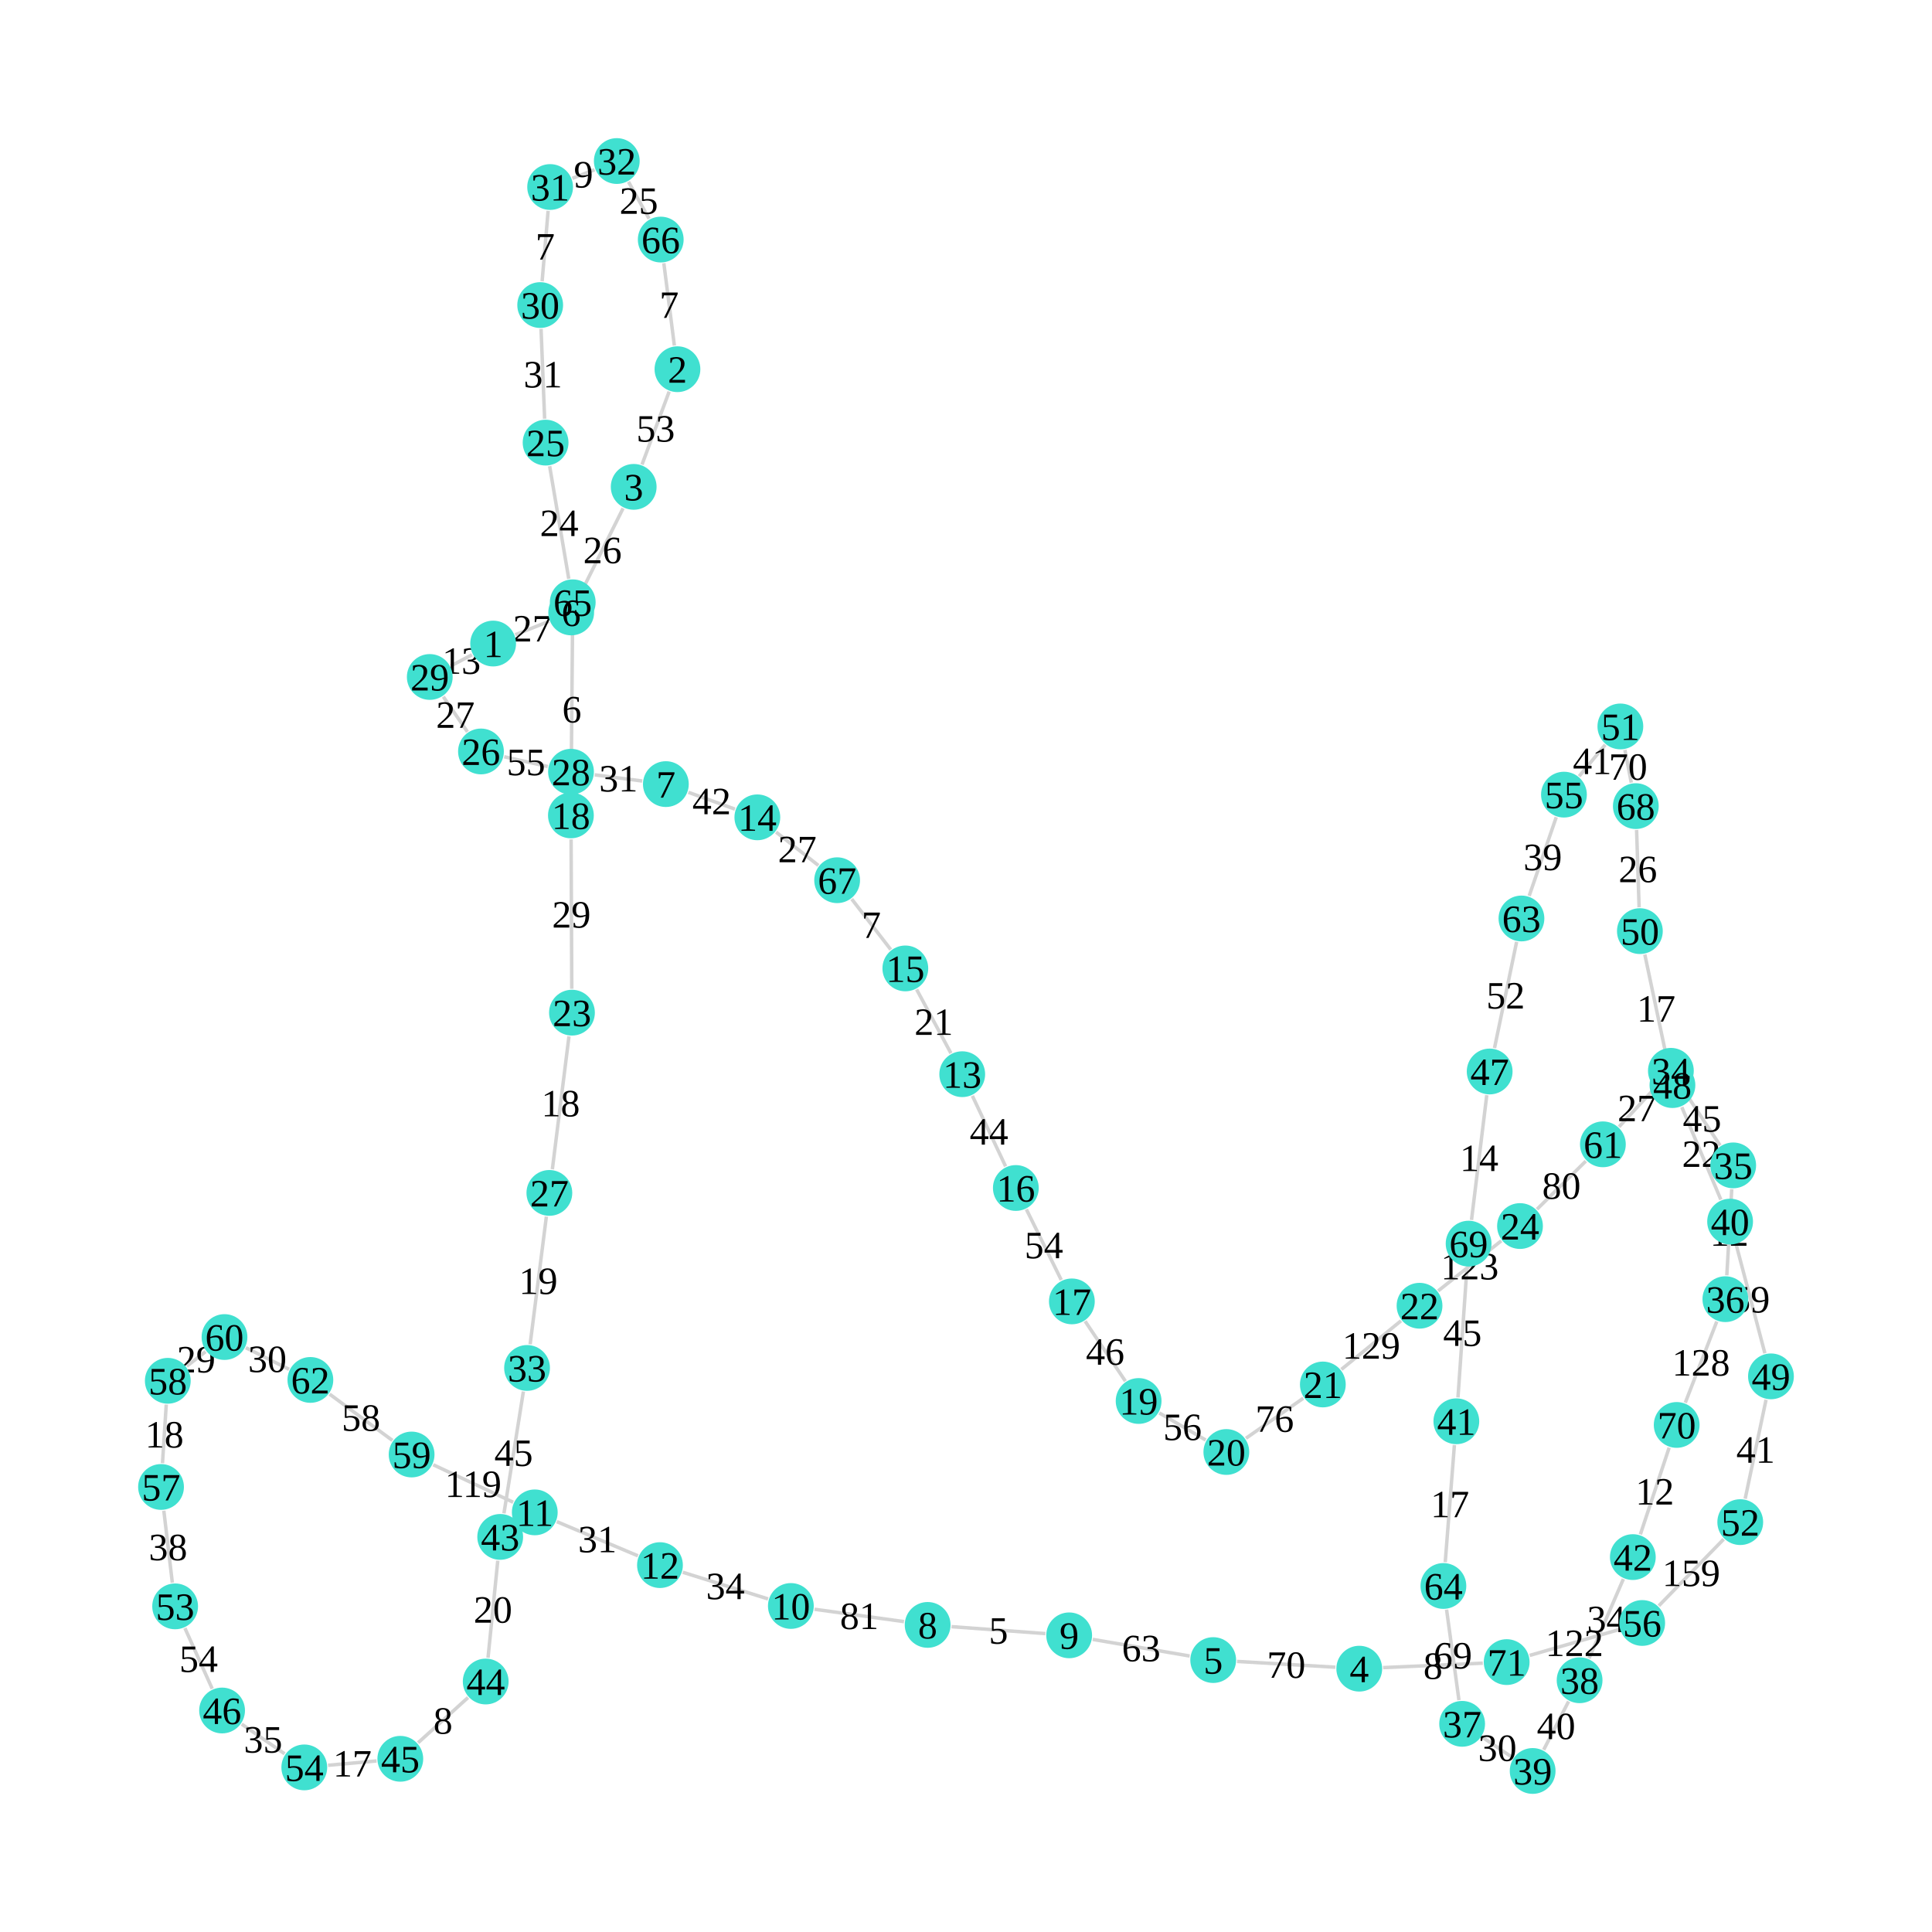
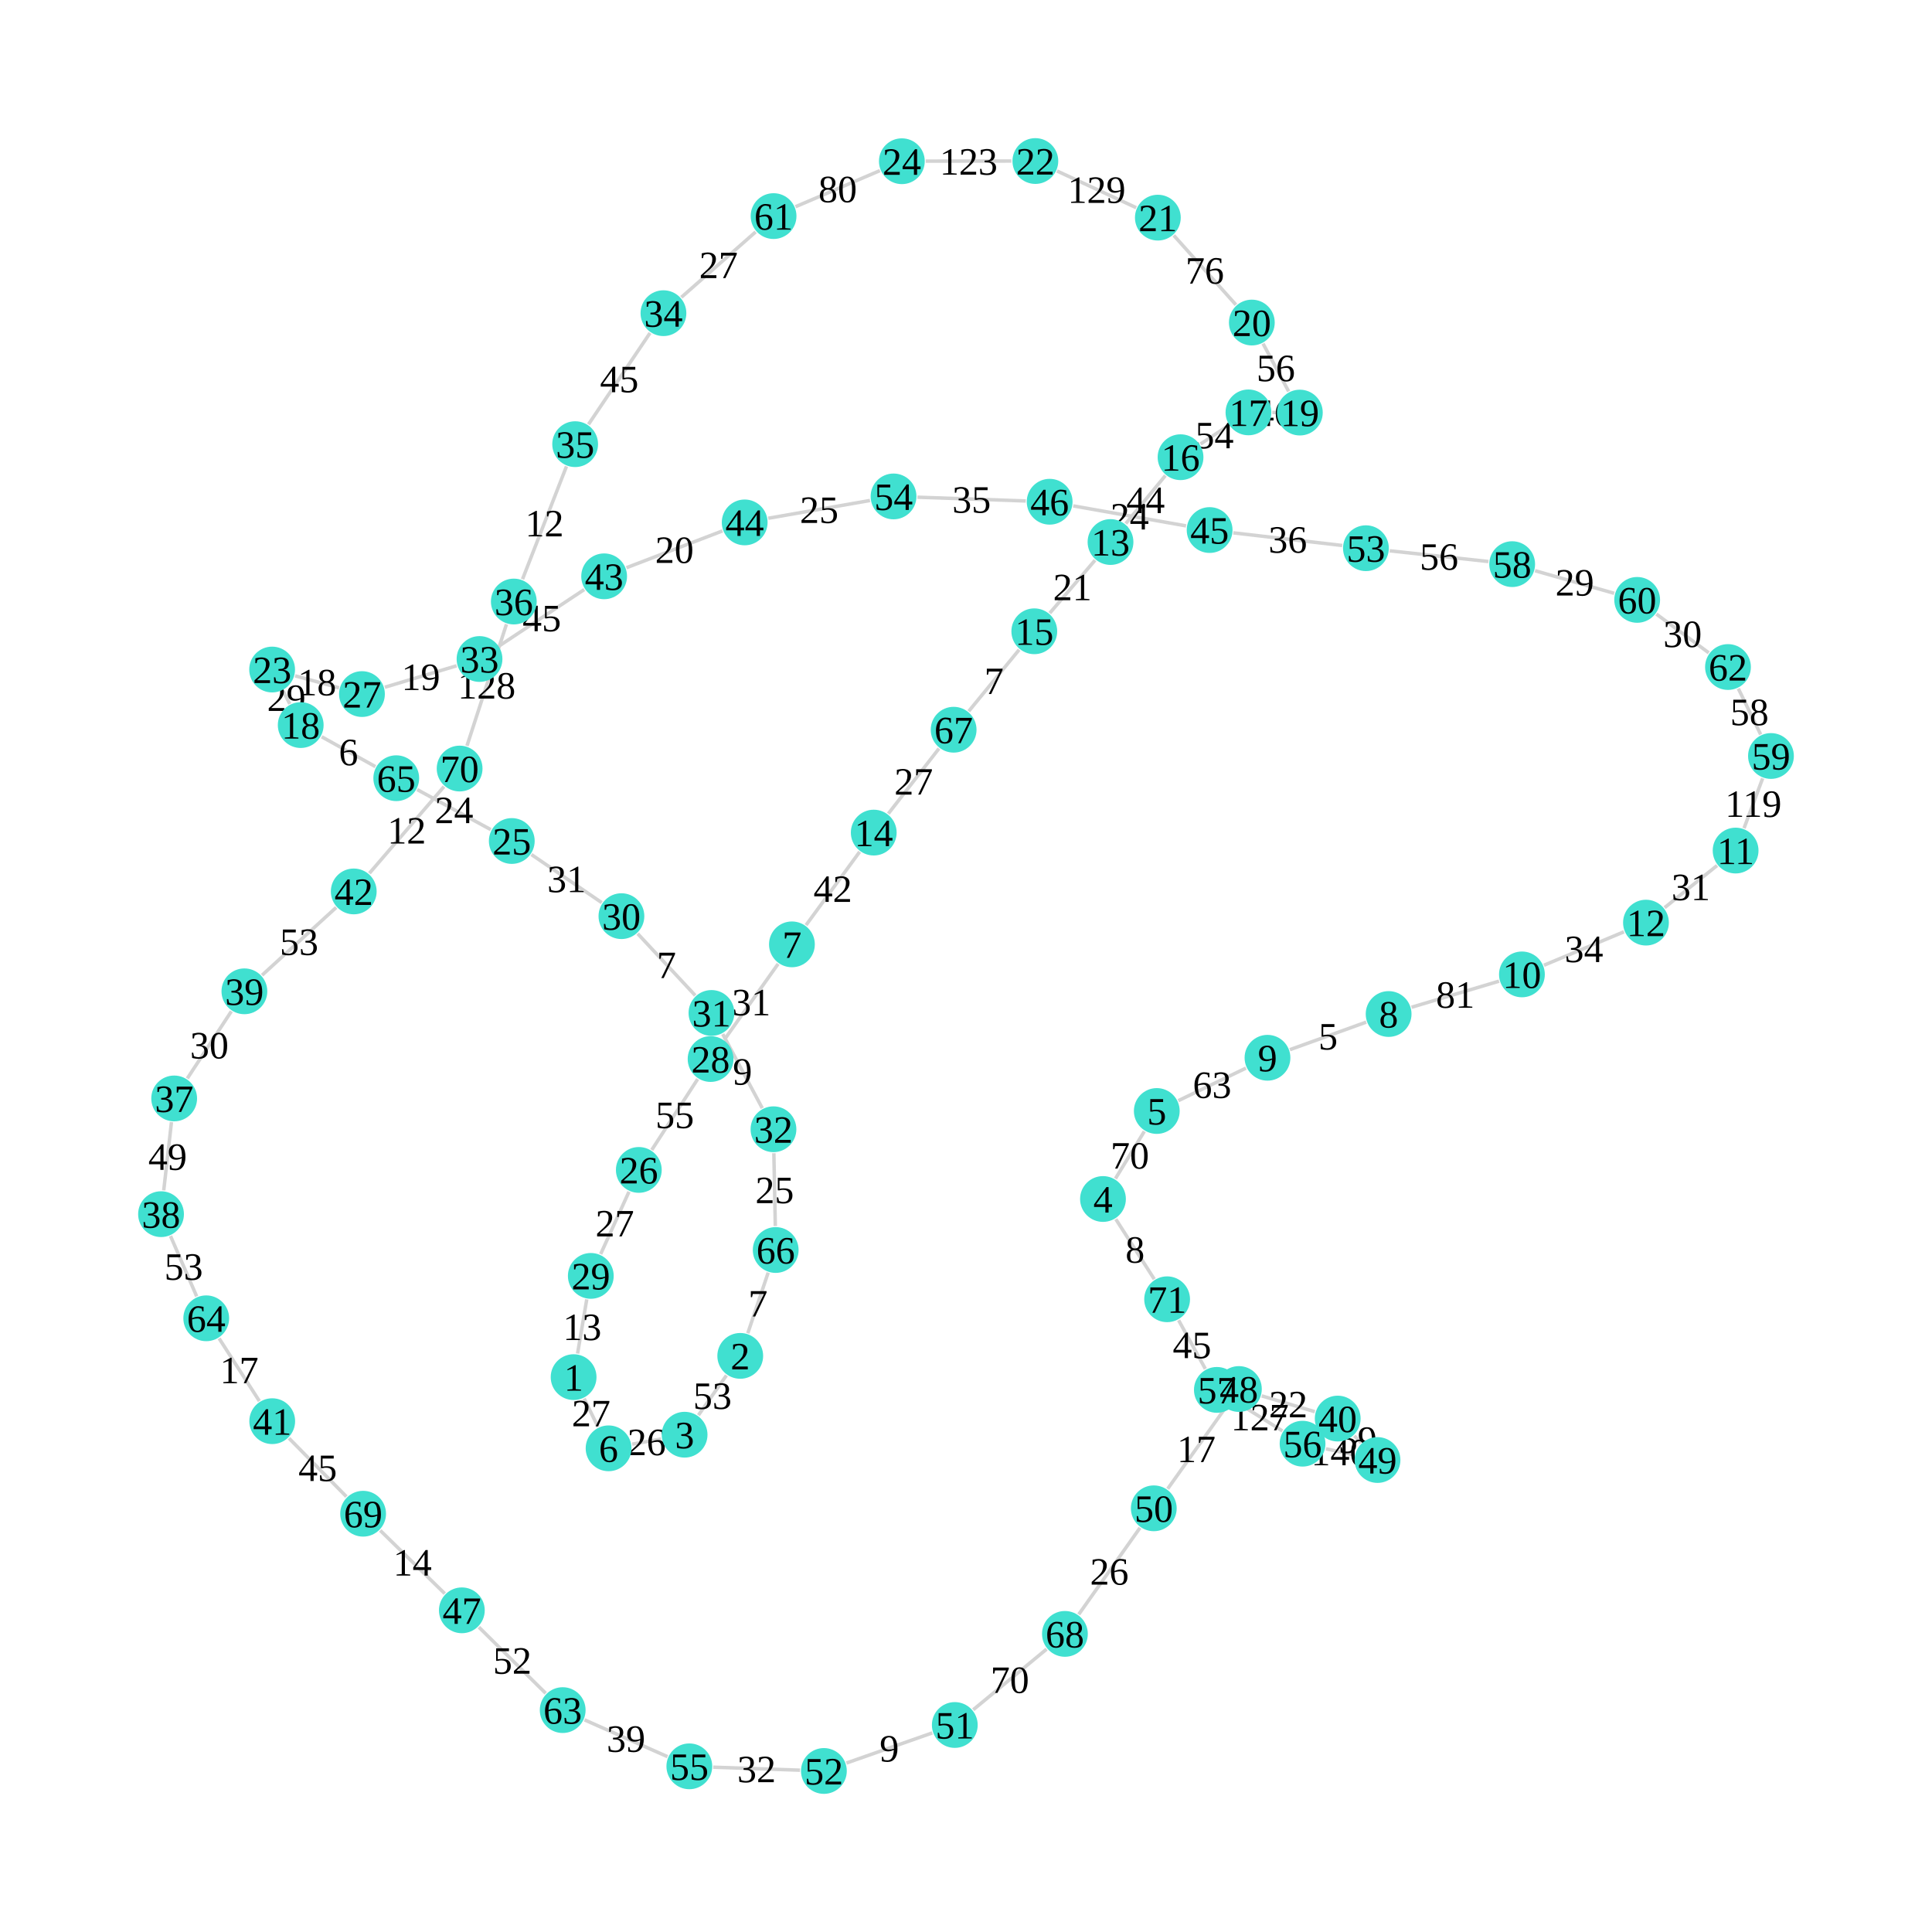
<svg xmlns="http://www.w3.org/2000/svg" xmlns:xlink="http://www.w3.org/1999/xlink" version="1.2" width="200mm" height="200mm" viewBox="0 0 200 200" stroke="none" fill="#000000" stroke-width="0.3" font-size="3.88">
-   <g stroke-width="0.36" fill="#000000" fill-opacity="0.000" stroke="#D3D3D3" id="img-b6427692-1">
-     <path fill="none" d="M53.34,65.71 L 56.83 64.32" />
-     <path fill="none" d="M48.86,67.78 L 46.68 68.93" />
-     <path fill="none" d="M69.27,40.54 L 66.46 48.09" />
-     <path fill="none" d="M69.81,35.77 L 68.72 27.25" />
-     <path fill="none" d="M64.5,52.62 L 60.23 61.19" />
-     <path fill="none" d="M138.24,172.59 L 128.06 171.99" />
-     <path fill="none" d="M143.18,172.63 L 153.5 172.17" />
-     <path fill="none" d="M123.15,171.43 L 113.12 169.71" />
-     <path fill="none" d="M71.26,82.02 L 76.08 83.76" />
-     <path fill="none" d="M66.48,80.85 L 61.56 80.21" />
-     <path fill="none" d="M98.5,168.39 L 108.22 169.11" />
-     <path fill="none" d="M93.58,167.87 L 84.32 166.59" />
-     <path fill="none" d="M79.51,165.52 L 70.68 162.76" />
-     <path fill="none" d="M57.64,157.52 L 66.04 161.06" />
-     <path fill="none" d="M53.12,155.51 L 44.85 151.63" />
-     <path fill="none" d="M98.44,109.03 L 94.89 102.43" />
-     <path fill="none" d="M100.66,113.44 L 104.1 120.74" />
-     <path fill="none" d="M80.34,86.14 L 84.72 89.59" />
-     <path fill="none" d="M92.21,98.3 L 88.17 93.07" />
-     <path fill="none" d="M106.25,125.19 L 109.86 132.5" />
-     <path fill="none" d="M112.33,136.77 L 116.5 142.98" />
-     <path fill="none" d="M59.12,86.89 L 59.19 102.36" />
-     <path fill="none" d="M59.12,81.94 L 59.27 64.82" />
-     <path fill="none" d="M120.01,146.27 L 124.81 149.07" />
-     <path fill="none" d="M128.98,148.89 L 134.92 144.74" />
-     <path fill="none" d="M138.86,141.76 L 145.03 136.73" />
-     <path fill="none" d="M148.88,133.63 L 155.41 128.45" />
-     <path fill="none" d="M58.9,107.28 L 57.18 121.04" />
-     <path fill="none" d="M159.11,125.18 L 164.16 120.2" />
-     <path fill="none" d="M56.38,43.35 L 56.01 34.05" />
-     <path fill="none" d="M56.9,48.26 L 58.88 59.92" />
-     <path fill="none" d="M52.2,78.34 L 56.7 79.35" />
-     <path fill="none" d="M48.39,75.76 L 45.89 72.12" />
-     <path fill="none" d="M56.56,125.94 L 54.88 139.16" />
-     <path fill="none" d="M56.12,29.12 L 56.74 21.83" />
-     <path fill="none" d="M59.25,18.46 L 61.55 17.57" />
-     <path fill="none" d="M65.06,18.82 L 67.19 22.64" />
-     <path fill="none" d="M54.18,144.05 L 52.17 156.66" />
-     <path fill="none" d="M174.33,112.91 L 178.06 118.57" />
-     <path fill="none" d="M171.29,112.66 L 167.6 116.65" />
-     <path fill="none" d="M179.27,123.1 L 178.76 132.02" />
-     <path fill="none" d="M177.72,136.8 L 174.46 145.21" />
-     <path fill="none" d="M153.42,179.82 L 156.61 181.96" />
-     <path fill="none" d="M151.03,176 L 149.75 166.63" />
-     <path fill="none" d="M162.38,176.13 L 159.8 181.14" />
-     <path fill="none" d="M164.5,171.67 L 168.05 163.46" />
-     <path fill="none" d="M178.14,124.18 L 174.1 114.61" />
-     <path fill="none" d="M179.73,128.85 L 182.7 140.09" />
-     <path fill="none" d="M150.56,149.59 L 149.61 161.72" />
-     <path fill="none" d="M150.93,144.66 L 151.86 131.21" />
-     <path fill="none" d="M169.81,158.84 L 172.79 149.86" />
-     <path fill="none" d="M51.53,161.56 L 50.52 171.61" />
-     <path fill="none" d="M48.45,175.73 L 43.28 180.41" />
-     <path fill="none" d="M38.98,182.29 L 33.96 182.74" />
-     <path fill="none" d="M21.97,174.82 L 19.14 168.54" />
-     <path fill="none" d="M25.02,178.48 L 29.46 181.55" />
-     <path fill="none" d="M154.71,108.5 L 157 97.5" />
-     <path fill="none" d="M153.91,113.37 L 152.33 126.29" />
-     <path fill="none" d="M172.62,109.92 L 170.27 98.81" />
-     <path fill="none" d="M182.82,144.9 L 180.66 155.15" />
-     <path fill="none" d="M169.68,93.92 L 169.42 85.92" />
-     <path fill="none" d="M166.17,77.1 L 163.47 80.36" />
-     <path fill="none" d="M168.21,77.63 L 168.87 81.02" />
-     <path fill="none" d="M178.43,159.34 L 171.72 166.23" />
-     <path fill="none" d="M17.84,163.84 L 16.96 156.39" />
-     <path fill="none" d="M161.1,84.6 L 158.3 92.74" />
-     <path fill="none" d="M167.62,168.69 L 158.35 171.37" />
-     <path fill="none" d="M16.82,151.47 L 17.21 145.4" />
-     <path fill="none" d="M19.33,141.43 L 21.28 139.92" />
-     <path fill="none" d="M40.62,149.11 L 34.12 144.32" />
-     <path fill="none" d="M25.45,139.52 L 29.92 141.75" />
+   <g stroke-width="0.36" fill="#000000" fill-opacity="0.000" stroke="#D3D3D3" id="img-c5d465e5-1">
+     <path fill="none" d="M60.47,144.78 L 61.91 147.72" />
+     <path fill="none" d="M59.79,140.12 L 60.74 134.51" />
+     <path fill="none" d="M75.2,142.38 L 72.3 146.5" />
+     <path fill="none" d="M77.41,138.02 L 79.52 131.74" />
+     <path fill="none" d="M68.44,148.96 L 65.44 149.5" />
+     <path fill="none" d="M115.47,122.01 L 118.46 117.12" />
+     <path fill="none" d="M115.51,126.21 L 119.49 132.42" />
+     <path fill="none" d="M121.98,113.94 L 128.98 110.57" />
+     <path fill="none" d="M83.44,95.77 L 88.99 88.18" />
+     <path fill="none" d="M80.55,99.78 L 74.99 107.62" />
+     <path fill="none" d="M141.43,105.81 L 133.53 108.66" />
+     <path fill="none" d="M146.12,104.27 L 155.18 101.57" />
+     <path fill="none" d="M159.83,99.92 L 168.11 96.46" />
+     <path fill="none" d="M177.75,89.6 L 172.32 93.96" />
+     <path fill="none" d="M180.54,85.74 L 182.47 80.57" />
+     <path fill="none" d="M113.36,57.99 L 108.67 63.47" />
+     <path fill="none" d="M116.54,54.2 L 120.64 49.23" />
+     <path fill="none" d="M91.96,84.23 L 97.2 77.49" />
+     <path fill="none" d="M105.5,67.26 L 100.28 73.63" />
+     <path fill="none" d="M124.28,45.96 L 127.17 44.05" />
+     <path fill="none" d="M131.71,42.7 L 132.09 42.7" />
+     <path fill="none" d="M30,72.87 L 29.3 71.51" />
+     <path fill="none" d="M33.3,76.27 L 38.86 79.36" />
+     <path fill="none" d="M133.4,40.52 L 130.75 35.57" />
+     <path fill="none" d="M127.94,31.55 L 121.51 24.37" />
+     <path fill="none" d="M117.62,21.5 L 109.42 17.7" />
+     <path fill="none" d="M104.7,16.67 L 95.83 16.68" />
+     <path fill="none" d="M30.55,69.96 L 35.09 71.2" />
+     <path fill="none" d="M91.09,17.66 L 82.35 21.4" />
+     <path fill="none" d="M55.01,88.46 L 62.29 93.44" />
+     <path fill="none" d="M50.8,85.88 L 43.19 81.74" />
+     <path fill="none" d="M67.47,119.04 L 72.22 111.71" />
+     <path fill="none" d="M65.11,123.37 L 62.18 129.82" />
+     <path fill="none" d="M39.84,71.14 L 47.27 68.92" />
+     <path fill="none" d="M66.01,96.65 L 71.97 103.05" />
+     <path fill="none" d="M74.82,107.05 L 78.91 114.72" />
+     <path fill="none" d="M80.11,119.38 L 80.26 126.92" />
+     <path fill="none" d="M51.7,66.85 L 60.48 61.03" />
+     <path fill="none" d="M67.29,34.47 L 60.92 43.93" />
+     <path fill="none" d="M70.53,30.78 L 78.22 24.01" />
+     <path fill="none" d="M58.64,48.28 L 54.09 59.96" />
+     <path fill="none" d="M52.43,64.62 L 48.34 77.21" />
+     <path fill="none" d="M17.75,116.16 L 16.95 123.23" />
+     <path fill="none" d="M19.39,111.64 L 23.95 104.69" />
+     <path fill="none" d="M17.65,127.95 L 20.36 134.2" />
+     <path fill="none" d="M27.13,100.95 L 34.8 93.94" />
+     <path fill="none" d="M136.11,146.14 L 130.61 144.5" />
+     <path fill="none" d="M140.2,148.64 L 140.89 149.36" />
+     <path fill="none" d="M26.85,145.04 L 22.68 138.55" />
+     <path fill="none" d="M29.91,148.88 L 35.86 154.93" />
+     <path fill="none" d="M38.24,90.4 L 45.96 81.43" />
+     <path fill="none" d="M64.85,58.77 L 74.79 54.96" />
+     <path fill="none" d="M79.53,53.65 L 90.06 51.81" />
+     <path fill="none" d="M122.78,54.44 L 111.1 52.37" />
+     <path fill="none" d="M127.67,55.16 L 138.95 56.47" />
+     <path fill="none" d="M106.19,51.86 L 94.97 51.47" />
+     <path fill="none" d="M49.57,168.44 L 56.49 175.29" />
+     <path fill="none" d="M46.04,164.97 L 39.36 158.43" />
+     <path fill="none" d="M126.81,145.8 L 120.88 154.12" />
+     <path fill="none" d="M140.18,150.61 L 137.26 149.98" />
+     <path fill="none" d="M118.01,158.16 L 111.67 167.12" />
+     <path fill="none" d="M96.51,179.39 L 87.62 182.51" />
+     <path fill="none" d="M100.75,176.99 L 108.34 170.72" />
+     <path fill="none" d="M82.82,183.25 L 73.83 182.94" />
+     <path fill="none" d="M143.86,57.02 L 154.08 58.13" />
+     <path fill="none" d="M69.1,181.85 L 60.51 178.04" />
+     <path fill="none" d="M132.75,148.13 L 128.07 145.19" />
+     <path fill="none" d="M124.78,141.71 L 122.01 136.67" />
+     <path fill="none" d="M158.91,59.08 L 167.1 61.42" />
+     <path fill="none" d="M182.26,76.03 L 179.95 71.28" />
+     <path fill="none" d="M171.47,63.57 L 176.89 67.58" />
  </g>
-   <g stroke-width="0.36" stroke="#D3D3D3" id="img-b6427692-2">
+   <g stroke-width="0.36" stroke="#D3D3D3" id="img-c5d465e5-2">
</g>
-   <g font-size="4" stroke="#000000" stroke-opacity="0.000" fill="#000000" id="img-b6427692-3">
-     <text x="55.09" y="65.01" text-anchor="middle" dy="0.35em">27</text>
-     <text x="47.77" y="68.35" text-anchor="middle" dy="0.35em">13</text>
-     <text x="67.87" y="44.31" text-anchor="middle" dy="0.35em">53</text>
-     <text x="69.26" y="31.51" text-anchor="middle" dy="0.35em">7</text>
-     <text x="62.37" y="56.9" text-anchor="middle" dy="0.35em">26</text>
-     <text x="133.15" y="172.29" text-anchor="middle" dy="0.35em">70</text>
-     <text x="148.34" y="172.4" text-anchor="middle" dy="0.35em">8</text>
-     <text x="118.14" y="170.57" text-anchor="middle" dy="0.35em">63</text>
-     <text x="73.67" y="82.89" text-anchor="middle" dy="0.35em">42</text>
-     <text x="64.02" y="80.53" text-anchor="middle" dy="0.35em">31</text>
-     <text x="103.36" y="168.75" text-anchor="middle" dy="0.35em">5</text>
-     <text x="88.95" y="167.23" text-anchor="middle" dy="0.35em">81</text>
-     <text x="75.09" y="164.14" text-anchor="middle" dy="0.35em">34</text>
-     <text x="61.84" y="159.29" text-anchor="middle" dy="0.35em">31</text>
-     <text x="48.98" y="153.57" text-anchor="middle" dy="0.35em">119</text>
-     <text x="96.66" y="105.73" text-anchor="middle" dy="0.35em">21</text>
-     <text x="102.38" y="117.09" text-anchor="middle" dy="0.35em">44</text>
-     <text x="82.53" y="87.86" text-anchor="middle" dy="0.35em">27</text>
-     <text x="90.19" y="95.69" text-anchor="middle" dy="0.35em">7</text>
-     <text x="108.06" y="128.85" text-anchor="middle" dy="0.35em">54</text>
-     <text x="114.41" y="139.87" text-anchor="middle" dy="0.35em">46</text>
-     <text x="59.15" y="94.62" text-anchor="middle" dy="0.35em">29</text>
-     <text x="59.2" y="73.38" text-anchor="middle" dy="0.35em">6</text>
-     <text x="122.41" y="147.67" text-anchor="middle" dy="0.35em">56</text>
-     <text x="131.95" y="146.82" text-anchor="middle" dy="0.35em">76</text>
-     <text x="141.95" y="139.25" text-anchor="middle" dy="0.35em">129</text>
-     <text x="152.15" y="131.04" text-anchor="middle" dy="0.35em">123</text>
-     <text x="58.04" y="114.16" text-anchor="middle" dy="0.35em">18</text>
-     <text x="161.64" y="122.69" text-anchor="middle" dy="0.35em">80</text>
-     <text x="56.2" y="38.7" text-anchor="middle" dy="0.35em">31</text>
-     <text x="57.89" y="54.09" text-anchor="middle" dy="0.35em">24</text>
-     <text x="54.45" y="78.84" text-anchor="middle" dy="0.35em">55</text>
-     <text x="47.14" y="73.94" text-anchor="middle" dy="0.35em">27</text>
-     <text x="55.72" y="132.55" text-anchor="middle" dy="0.35em">19</text>
-     <text x="56.43" y="25.47" text-anchor="middle" dy="0.35em">7</text>
-     <text x="60.4" y="18.01" text-anchor="middle" dy="0.35em">9</text>
-     <text x="66.13" y="20.73" text-anchor="middle" dy="0.35em">25</text>
-     <text x="53.17" y="150.35" text-anchor="middle" dy="0.35em">45</text>
-     <text x="176.2" y="115.74" text-anchor="middle" dy="0.35em">45</text>
-     <text x="169.45" y="114.66" text-anchor="middle" dy="0.35em">27</text>
-     <text x="179.01" y="127.56" text-anchor="middle" dy="0.35em">12</text>
-     <text x="176.09" y="141" text-anchor="middle" dy="0.35em">128</text>
-     <text x="155.01" y="180.89" text-anchor="middle" dy="0.35em">30</text>
-     <text x="150.39" y="171.32" text-anchor="middle" dy="0.35em">69</text>
-     <text x="161.09" y="178.63" text-anchor="middle" dy="0.35em">40</text>
-     <text x="166.28" y="167.56" text-anchor="middle" dy="0.35em">34</text>
-     <text x="176.12" y="119.4" text-anchor="middle" dy="0.35em">22</text>
-     <text x="181.22" y="134.47" text-anchor="middle" dy="0.35em">59</text>
-     <text x="150.09" y="155.66" text-anchor="middle" dy="0.35em">17</text>
-     <text x="151.39" y="137.93" text-anchor="middle" dy="0.35em">45</text>
-     <text x="171.3" y="154.35" text-anchor="middle" dy="0.35em">12</text>
-     <text x="51.03" y="166.58" text-anchor="middle" dy="0.35em">20</text>
-     <text x="45.86" y="178.07" text-anchor="middle" dy="0.35em">8</text>
-     <text x="36.47" y="182.51" text-anchor="middle" dy="0.35em">17</text>
-     <text x="20.56" y="171.68" text-anchor="middle" dy="0.35em">54</text>
-     <text x="27.24" y="180.02" text-anchor="middle" dy="0.35em">35</text>
-     <text x="155.86" y="103" text-anchor="middle" dy="0.35em">52</text>
-     <text x="153.12" y="119.83" text-anchor="middle" dy="0.35em">14</text>
-     <text x="171.44" y="104.36" text-anchor="middle" dy="0.35em">17</text>
-     <text x="181.74" y="150.02" text-anchor="middle" dy="0.35em">41</text>
-     <text x="169.55" y="89.92" text-anchor="middle" dy="0.35em">26</text>
-     <text x="164.82" y="78.73" text-anchor="middle" dy="0.35em">41</text>
-     <text x="168.54" y="79.32" text-anchor="middle" dy="0.35em">70</text>
-     <text x="175.07" y="162.79" text-anchor="middle" dy="0.35em">159</text>
-     <text x="17.4" y="160.11" text-anchor="middle" dy="0.35em">38</text>
-     <text x="159.7" y="88.67" text-anchor="middle" dy="0.35em">39</text>
-     <text x="162.98" y="170.03" text-anchor="middle" dy="0.35em">122</text>
-     <text x="17.02" y="148.44" text-anchor="middle" dy="0.35em">18</text>
-     <text x="20.3" y="140.67" text-anchor="middle" dy="0.35em">29</text>
-     <text x="37.37" y="146.71" text-anchor="middle" dy="0.35em">58</text>
-     <text x="27.68" y="140.63" text-anchor="middle" dy="0.35em">30</text>
+   <g font-size="4" stroke="#000000" stroke-opacity="0.000" fill="#000000" id="img-c5d465e5-3">
+     <text x="61.19" y="146.25" text-anchor="middle" dy="0.35em">27</text>
+     <text x="60.27" y="137.32" text-anchor="middle" dy="0.35em">13</text>
+     <text x="73.75" y="144.44" text-anchor="middle" dy="0.35em">53</text>
+     <text x="78.46" y="134.88" text-anchor="middle" dy="0.35em">7</text>
+     <text x="66.94" y="149.23" text-anchor="middle" dy="0.35em">26</text>
+     <text x="116.96" y="119.57" text-anchor="middle" dy="0.35em">70</text>
+     <text x="117.5" y="129.31" text-anchor="middle" dy="0.35em">8</text>
+     <text x="125.48" y="112.26" text-anchor="middle" dy="0.35em">63</text>
+     <text x="86.21" y="91.97" text-anchor="middle" dy="0.35em">42</text>
+     <text x="77.77" y="103.7" text-anchor="middle" dy="0.35em">31</text>
+     <text x="137.48" y="107.24" text-anchor="middle" dy="0.35em">5</text>
+     <text x="150.65" y="102.92" text-anchor="middle" dy="0.35em">81</text>
+     <text x="163.97" y="98.19" text-anchor="middle" dy="0.35em">34</text>
+     <text x="175.03" y="91.78" text-anchor="middle" dy="0.35em">31</text>
+     <text x="181.5" y="83.16" text-anchor="middle" dy="0.35em">119</text>
+     <text x="111.01" y="60.73" text-anchor="middle" dy="0.35em">21</text>
+     <text x="118.59" y="51.72" text-anchor="middle" dy="0.35em">44</text>
+     <text x="94.58" y="80.86" text-anchor="middle" dy="0.35em">27</text>
+     <text x="102.89" y="70.44" text-anchor="middle" dy="0.35em">7</text>
+     <text x="125.72" y="45.01" text-anchor="middle" dy="0.35em">54</text>
+     <text x="131.9" y="42.7" text-anchor="middle" dy="0.35em">46</text>
+     <text x="29.65" y="72.19" text-anchor="middle" dy="0.35em">29</text>
+     <text x="36.08" y="77.81" text-anchor="middle" dy="0.35em">6</text>
+     <text x="132.07" y="38.05" text-anchor="middle" dy="0.35em">56</text>
+     <text x="124.72" y="27.96" text-anchor="middle" dy="0.35em">76</text>
+     <text x="113.52" y="19.6" text-anchor="middle" dy="0.35em">129</text>
+     <text x="100.27" y="16.68" text-anchor="middle" dy="0.35em">123</text>
+     <text x="32.82" y="70.58" text-anchor="middle" dy="0.35em">18</text>
+     <text x="86.72" y="19.53" text-anchor="middle" dy="0.35em">80</text>
+     <text x="58.65" y="90.95" text-anchor="middle" dy="0.35em">31</text>
+     <text x="47" y="83.81" text-anchor="middle" dy="0.35em">24</text>
+     <text x="69.85" y="115.37" text-anchor="middle" dy="0.35em">55</text>
+     <text x="63.64" y="126.59" text-anchor="middle" dy="0.35em">27</text>
+     <text x="43.56" y="70.03" text-anchor="middle" dy="0.35em">19</text>
+     <text x="68.99" y="99.85" text-anchor="middle" dy="0.35em">7</text>
+     <text x="76.86" y="110.88" text-anchor="middle" dy="0.35em">9</text>
+     <text x="80.19" y="123.15" text-anchor="middle" dy="0.35em">25</text>
+     <text x="56.09" y="63.94" text-anchor="middle" dy="0.35em">45</text>
+     <text x="64.11" y="39.2" text-anchor="middle" dy="0.35em">45</text>
+     <text x="74.38" y="27.39" text-anchor="middle" dy="0.35em">27</text>
+     <text x="56.36" y="54.12" text-anchor="middle" dy="0.35em">12</text>
+     <text x="50.38" y="70.91" text-anchor="middle" dy="0.35em">128</text>
+     <text x="17.35" y="119.7" text-anchor="middle" dy="0.35em">49</text>
+     <text x="21.67" y="108.16" text-anchor="middle" dy="0.35em">30</text>
+     <text x="19.01" y="131.08" text-anchor="middle" dy="0.35em">53</text>
+     <text x="30.96" y="97.45" text-anchor="middle" dy="0.35em">53</text>
+     <text x="133.36" y="145.32" text-anchor="middle" dy="0.35em">22</text>
+     <text x="140.54" y="149" text-anchor="middle" dy="0.35em">59</text>
+     <text x="24.76" y="141.79" text-anchor="middle" dy="0.35em">17</text>
+     <text x="32.89" y="151.91" text-anchor="middle" dy="0.35em">45</text>
+     <text x="42.1" y="85.92" text-anchor="middle" dy="0.35em">12</text>
+     <text x="69.82" y="56.87" text-anchor="middle" dy="0.35em">20</text>
+     <text x="84.8" y="52.73" text-anchor="middle" dy="0.35em">25</text>
+     <text x="116.94" y="53.41" text-anchor="middle" dy="0.35em">24</text>
+     <text x="133.31" y="55.81" text-anchor="middle" dy="0.35em">36</text>
+     <text x="100.58" y="51.67" text-anchor="middle" dy="0.35em">35</text>
+     <text x="53.03" y="171.86" text-anchor="middle" dy="0.35em">52</text>
+     <text x="42.7" y="161.7" text-anchor="middle" dy="0.35em">14</text>
+     <text x="123.84" y="149.96" text-anchor="middle" dy="0.35em">17</text>
+     <text x="138.72" y="150.29" text-anchor="middle" dy="0.35em">140</text>
+     <text x="114.84" y="162.64" text-anchor="middle" dy="0.35em">26</text>
+     <text x="92.06" y="180.95" text-anchor="middle" dy="0.35em">9</text>
+     <text x="104.54" y="173.85" text-anchor="middle" dy="0.35em">70</text>
+     <text x="78.32" y="183.09" text-anchor="middle" dy="0.35em">32</text>
+     <text x="148.97" y="57.58" text-anchor="middle" dy="0.35em">56</text>
+     <text x="64.8" y="179.94" text-anchor="middle" dy="0.35em">39</text>
+     <text x="130.41" y="146.66" text-anchor="middle" dy="0.35em">127</text>
+     <text x="123.4" y="139.19" text-anchor="middle" dy="0.35em">45</text>
+     <text x="163.01" y="60.25" text-anchor="middle" dy="0.35em">29</text>
+     <text x="181.1" y="73.66" text-anchor="middle" dy="0.35em">58</text>
+     <text x="174.18" y="65.58" text-anchor="middle" dy="0.35em">30</text>
  </g>
-   <g stroke-width="0" stroke="#000000" stroke-opacity="0.000" fill="#40E0D0" id="img-b6427692-4">
-     <use xlink:href="#img-b6427692-5" x="51.05" y="66.62" />
-     <use xlink:href="#img-b6427692-5" x="70.13" y="38.22" />
-     <use xlink:href="#img-b6427692-5" x="65.6" y="50.4" />
-     <use xlink:href="#img-b6427692-5" x="140.71" y="172.74" />
-     <use xlink:href="#img-b6427692-5" x="125.59" y="171.85" />
-     <use xlink:href="#img-b6427692-5" x="59.13" y="63.4" />
-     <use xlink:href="#img-b6427692-5" x="68.93" y="81.17" />
-     <use xlink:href="#img-b6427692-5" x="96.03" y="168.21" />
-     <use xlink:href="#img-b6427692-5" x="110.68" y="169.29" />
-     <use xlink:href="#img-b6427692-5" x="81.87" y="166.25" />
-     <use xlink:href="#img-b6427692-5" x="55.36" y="156.56" />
-     <use xlink:href="#img-b6427692-5" x="68.32" y="162.02" />
-     <use xlink:href="#img-b6427692-5" x="99.61" y="111.2" />
-     <use xlink:href="#img-b6427692-5" x="78.4" y="84.61" />
-     <use xlink:href="#img-b6427692-5" x="93.72" y="100.25" />
-     <use xlink:href="#img-b6427692-5" x="105.16" y="122.98" />
-     <use xlink:href="#img-b6427692-5" x="110.96" y="134.72" />
-     <use xlink:href="#img-b6427692-5" x="59.1" y="84.41" />
-     <use xlink:href="#img-b6427692-5" x="117.87" y="145.03" />
-     <use xlink:href="#img-b6427692-5" x="126.95" y="150.31" />
-     <use xlink:href="#img-b6427692-5" x="136.94" y="143.32" />
-     <use xlink:href="#img-b6427692-5" x="146.95" y="135.17" />
-     <use xlink:href="#img-b6427692-5" x="59.21" y="104.83" />
-     <use xlink:href="#img-b6427692-5" x="157.35" y="126.92" />
-     <use xlink:href="#img-b6427692-5" x="56.48" y="45.82" />
-     <use xlink:href="#img-b6427692-5" x="49.79" y="77.79" />
-     <use xlink:href="#img-b6427692-5" x="56.87" y="123.49" />
-     <use xlink:href="#img-b6427692-5" x="59.11" y="79.89" />
-     <use xlink:href="#img-b6427692-5" x="44.49" y="70.08" />
-     <use xlink:href="#img-b6427692-5" x="55.92" y="31.58" />
-     <use xlink:href="#img-b6427692-5" x="56.95" y="19.36" />
-     <use xlink:href="#img-b6427692-5" x="63.85" y="16.67" />
-     <use xlink:href="#img-b6427692-5" x="54.56" y="141.61" />
-     <use xlink:href="#img-b6427692-5" x="172.97" y="110.85" />
-     <use xlink:href="#img-b6427692-5" x="179.42" y="120.64" />
-     <use xlink:href="#img-b6427692-5" x="178.61" y="134.49" />
-     <use xlink:href="#img-b6427692-5" x="151.36" y="178.45" />
-     <use xlink:href="#img-b6427692-5" x="163.52" y="173.94" />
-     <use xlink:href="#img-b6427692-5" x="158.66" y="183.33" />
-     <use xlink:href="#img-b6427692-5" x="179.1" y="126.46" />
-     <use xlink:href="#img-b6427692-5" x="150.76" y="147.13" />
-     <use xlink:href="#img-b6427692-5" x="169.03" y="161.19" />
-     <use xlink:href="#img-b6427692-5" x="51.78" y="159.1" />
-     <use xlink:href="#img-b6427692-5" x="50.28" y="174.07" />
-     <use xlink:href="#img-b6427692-5" x="41.44" y="182.07" />
-     <use xlink:href="#img-b6427692-5" x="22.99" y="177.07" />
-     <use xlink:href="#img-b6427692-5" x="154.21" y="110.92" />
-     <use xlink:href="#img-b6427692-5" x="173.13" y="112.33" />
-     <use xlink:href="#img-b6427692-5" x="183.33" y="142.48" />
-     <use xlink:href="#img-b6427692-5" x="169.76" y="96.39" />
-     <use xlink:href="#img-b6427692-5" x="167.74" y="75.2" />
-     <use xlink:href="#img-b6427692-5" x="180.15" y="157.57" />
-     <use xlink:href="#img-b6427692-5" x="18.13" y="166.29" />
-     <use xlink:href="#img-b6427692-5" x="31.5" y="182.96" />
-     <use xlink:href="#img-b6427692-5" x="161.9" y="82.26" />
-     <use xlink:href="#img-b6427692-5" x="170" y="168.01" />
-     <use xlink:href="#img-b6427692-5" x="16.67" y="153.93" />
-     <use xlink:href="#img-b6427692-5" x="17.37" y="142.94" />
-     <use xlink:href="#img-b6427692-5" x="42.61" y="150.57" />
-     <use xlink:href="#img-b6427692-5" x="23.24" y="138.41" />
-     <use xlink:href="#img-b6427692-5" x="165.93" y="118.46" />
-     <use xlink:href="#img-b6427692-5" x="32.13" y="142.85" />
-     <use xlink:href="#img-b6427692-5" x="157.5" y="95.08" />
-     <use xlink:href="#img-b6427692-5" x="149.42" y="164.18" />
-     <use xlink:href="#img-b6427692-5" x="59.29" y="62.35" />
-     <use xlink:href="#img-b6427692-5" x="68.4" y="24.8" />
-     <use xlink:href="#img-b6427692-5" x="86.66" y="91.12" />
-     <use xlink:href="#img-b6427692-5" x="169.34" y="83.45" />
-     <use xlink:href="#img-b6427692-5" x="152.03" y="128.74" />
-     <use xlink:href="#img-b6427692-5" x="173.57" y="147.51" />
-     <use xlink:href="#img-b6427692-5" x="155.97" y="172.06" />
+   <g stroke-width="0" stroke="#000000" stroke-opacity="0.000" fill="#40E0D0" id="img-c5d465e5-4">
+     <use xlink:href="#img-c5d465e5-5" x="59.38" y="142.56" />
+     <use xlink:href="#img-c5d465e5-5" x="76.63" y="140.36" />
+     <use xlink:href="#img-c5d465e5-5" x="70.87" y="148.52" />
+     <use xlink:href="#img-c5d465e5-5" x="114.18" y="124.12" />
+     <use xlink:href="#img-c5d465e5-5" x="119.75" y="115.01" />
+     <use xlink:href="#img-c5d465e5-5" x="63" y="149.93" />
+     <use xlink:href="#img-c5d465e5-5" x="81.98" y="97.76" />
+     <use xlink:href="#img-c5d465e5-5" x="143.75" y="104.97" />
+     <use xlink:href="#img-c5d465e5-5" x="131.21" y="109.5" />
+     <use xlink:href="#img-c5d465e5-5" x="157.55" y="100.87" />
+     <use xlink:href="#img-c5d465e5-5" x="179.67" y="88.05" />
+     <use xlink:href="#img-c5d465e5-5" x="170.39" y="95.51" />
+     <use xlink:href="#img-c5d465e5-5" x="114.96" y="56.11" />
+     <use xlink:href="#img-c5d465e5-5" x="90.45" y="86.19" />
+     <use xlink:href="#img-c5d465e5-5" x="107.07" y="65.35" />
+     <use xlink:href="#img-c5d465e5-5" x="122.21" y="47.33" />
+     <use xlink:href="#img-c5d465e5-5" x="129.24" y="42.69" />
+     <use xlink:href="#img-c5d465e5-5" x="31.13" y="75.06" />
+     <use xlink:href="#img-c5d465e5-5" x="134.56" y="42.71" />
+     <use xlink:href="#img-c5d465e5-5" x="129.59" y="33.39" />
+     <use xlink:href="#img-c5d465e5-5" x="119.86" y="22.53" />
+     <use xlink:href="#img-c5d465e5-5" x="107.18" y="16.67" />
+     <use xlink:href="#img-c5d465e5-5" x="28.17" y="69.31" />
+     <use xlink:href="#img-c5d465e5-5" x="93.36" y="16.69" />
+     <use xlink:href="#img-c5d465e5-5" x="52.98" y="87.06" />
+     <use xlink:href="#img-c5d465e5-5" x="66.13" y="121.11" />
+     <use xlink:href="#img-c5d465e5-5" x="37.47" y="71.85" />
+     <use xlink:href="#img-c5d465e5-5" x="73.56" y="109.63" />
+     <use xlink:href="#img-c5d465e5-5" x="61.16" y="132.08" />
+     <use xlink:href="#img-c5d465e5-5" x="64.33" y="94.84" />
+     <use xlink:href="#img-c5d465e5-5" x="73.65" y="104.86" />
+     <use xlink:href="#img-c5d465e5-5" x="80.07" y="116.9" />
+     <use xlink:href="#img-c5d465e5-5" x="49.64" y="68.22" />
+     <use xlink:href="#img-c5d465e5-5" x="68.68" y="32.42" />
+     <use xlink:href="#img-c5d465e5-5" x="59.54" y="45.98" />
+     <use xlink:href="#img-c5d465e5-5" x="53.19" y="62.27" />
+     <use xlink:href="#img-c5d465e5-5" x="18.03" y="113.71" />
+     <use xlink:href="#img-c5d465e5-5" x="16.67" y="125.69" />
+     <use xlink:href="#img-c5d465e5-5" x="25.3" y="102.62" />
+     <use xlink:href="#img-c5d465e5-5" x="138.48" y="146.85" />
+     <use xlink:href="#img-c5d465e5-5" x="28.18" y="147.12" />
+     <use xlink:href="#img-c5d465e5-5" x="36.62" y="92.28" />
+     <use xlink:href="#img-c5d465e5-5" x="62.54" y="59.66" />
+     <use xlink:href="#img-c5d465e5-5" x="77.09" y="54.08" />
+     <use xlink:href="#img-c5d465e5-5" x="125.22" y="54.87" />
+     <use xlink:href="#img-c5d465e5-5" x="108.66" y="51.94" />
+     <use xlink:href="#img-c5d465e5-5" x="47.81" y="166.7" />
+     <use xlink:href="#img-c5d465e5-5" x="128.25" y="143.79" />
+     <use xlink:href="#img-c5d465e5-5" x="142.6" y="151.14" />
+     <use xlink:href="#img-c5d465e5-5" x="119.44" y="156.14" />
+     <use xlink:href="#img-c5d465e5-5" x="98.84" y="178.57" />
+     <use xlink:href="#img-c5d465e5-5" x="85.29" y="183.33" />
+     <use xlink:href="#img-c5d465e5-5" x="141.4" y="56.75" />
+     <use xlink:href="#img-c5d465e5-5" x="92.5" y="51.39" />
+     <use xlink:href="#img-c5d465e5-5" x="71.36" y="182.85" />
+     <use xlink:href="#img-c5d465e5-5" x="134.84" y="149.45" />
+     <use xlink:href="#img-c5d465e5-5" x="125.97" y="143.88" />
+     <use xlink:href="#img-c5d465e5-5" x="156.54" y="58.4" />
+     <use xlink:href="#img-c5d465e5-5" x="183.33" y="78.26" />
+     <use xlink:href="#img-c5d465e5-5" x="169.48" y="62.1" />
+     <use xlink:href="#img-c5d465e5-5" x="80.08" y="22.37" />
+     <use xlink:href="#img-c5d465e5-5" x="178.88" y="69.05" />
+     <use xlink:href="#img-c5d465e5-5" x="58.25" y="177.03" />
+     <use xlink:href="#img-c5d465e5-5" x="21.35" y="136.47" />
+     <use xlink:href="#img-c5d465e5-5" x="41.02" y="80.56" />
+     <use xlink:href="#img-c5d465e5-5" x="80.3" y="129.4" />
+     <use xlink:href="#img-c5d465e5-5" x="98.72" y="75.54" />
+     <use xlink:href="#img-c5d465e5-5" x="110.24" y="169.14" />
+     <use xlink:href="#img-c5d465e5-5" x="37.59" y="156.7" />
+     <use xlink:href="#img-c5d465e5-5" x="47.58" y="79.56" />
+     <use xlink:href="#img-c5d465e5-5" x="120.82" y="134.5" />
  </g>
-   <g font-size="4" stroke="#000000" stroke-opacity="0.000" fill="#000000" id="img-b6427692-6">
-     <text x="51.05" y="66.62" text-anchor="middle" dy="0.35em">1</text>
-     <text x="70.13" y="38.22" text-anchor="middle" dy="0.35em">2</text>
-     <text x="65.6" y="50.4" text-anchor="middle" dy="0.35em">3</text>
-     <text x="140.71" y="172.74" text-anchor="middle" dy="0.35em">4</text>
-     <text x="125.59" y="171.85" text-anchor="middle" dy="0.35em">5</text>
-     <text x="59.13" y="63.4" text-anchor="middle" dy="0.35em">6</text>
-     <text x="68.93" y="81.17" text-anchor="middle" dy="0.35em">7</text>
-     <text x="96.03" y="168.21" text-anchor="middle" dy="0.35em">8</text>
-     <text x="110.68" y="169.29" text-anchor="middle" dy="0.35em">9</text>
-     <text x="81.87" y="166.25" text-anchor="middle" dy="0.35em">10</text>
-     <text x="55.36" y="156.56" text-anchor="middle" dy="0.35em">11</text>
-     <text x="68.32" y="162.02" text-anchor="middle" dy="0.35em">12</text>
-     <text x="99.61" y="111.2" text-anchor="middle" dy="0.35em">13</text>
-     <text x="78.4" y="84.61" text-anchor="middle" dy="0.35em">14</text>
-     <text x="93.72" y="100.25" text-anchor="middle" dy="0.35em">15</text>
-     <text x="105.16" y="122.98" text-anchor="middle" dy="0.35em">16</text>
-     <text x="110.96" y="134.72" text-anchor="middle" dy="0.35em">17</text>
-     <text x="59.1" y="84.41" text-anchor="middle" dy="0.35em">18</text>
-     <text x="117.87" y="145.03" text-anchor="middle" dy="0.35em">19</text>
-     <text x="126.95" y="150.31" text-anchor="middle" dy="0.35em">20</text>
-     <text x="136.94" y="143.32" text-anchor="middle" dy="0.35em">21</text>
-     <text x="146.95" y="135.17" text-anchor="middle" dy="0.35em">22</text>
-     <text x="59.21" y="104.83" text-anchor="middle" dy="0.35em">23</text>
-     <text x="157.35" y="126.92" text-anchor="middle" dy="0.35em">24</text>
-     <text x="56.48" y="45.82" text-anchor="middle" dy="0.35em">25</text>
-     <text x="49.79" y="77.79" text-anchor="middle" dy="0.35em">26</text>
-     <text x="56.87" y="123.49" text-anchor="middle" dy="0.35em">27</text>
-     <text x="59.11" y="79.89" text-anchor="middle" dy="0.35em">28</text>
-     <text x="44.49" y="70.08" text-anchor="middle" dy="0.35em">29</text>
-     <text x="55.92" y="31.58" text-anchor="middle" dy="0.35em">30</text>
-     <text x="56.95" y="19.36" text-anchor="middle" dy="0.35em">31</text>
-     <text x="63.85" y="16.67" text-anchor="middle" dy="0.35em">32</text>
-     <text x="54.56" y="141.61" text-anchor="middle" dy="0.35em">33</text>
-     <text x="172.97" y="110.85" text-anchor="middle" dy="0.35em">34</text>
-     <text x="179.42" y="120.64" text-anchor="middle" dy="0.35em">35</text>
-     <text x="178.61" y="134.49" text-anchor="middle" dy="0.35em">36</text>
-     <text x="151.36" y="178.45" text-anchor="middle" dy="0.35em">37</text>
-     <text x="163.52" y="173.94" text-anchor="middle" dy="0.35em">38</text>
-     <text x="158.66" y="183.33" text-anchor="middle" dy="0.35em">39</text>
-     <text x="179.1" y="126.46" text-anchor="middle" dy="0.35em">40</text>
-     <text x="150.76" y="147.13" text-anchor="middle" dy="0.35em">41</text>
-     <text x="169.03" y="161.19" text-anchor="middle" dy="0.35em">42</text>
-     <text x="51.78" y="159.1" text-anchor="middle" dy="0.35em">43</text>
-     <text x="50.28" y="174.07" text-anchor="middle" dy="0.35em">44</text>
-     <text x="41.44" y="182.07" text-anchor="middle" dy="0.35em">45</text>
-     <text x="22.99" y="177.07" text-anchor="middle" dy="0.35em">46</text>
-     <text x="154.21" y="110.92" text-anchor="middle" dy="0.35em">47</text>
-     <text x="173.13" y="112.33" text-anchor="middle" dy="0.35em">48</text>
-     <text x="183.33" y="142.48" text-anchor="middle" dy="0.35em">49</text>
-     <text x="169.76" y="96.39" text-anchor="middle" dy="0.35em">50</text>
-     <text x="167.74" y="75.2" text-anchor="middle" dy="0.35em">51</text>
-     <text x="180.15" y="157.57" text-anchor="middle" dy="0.35em">52</text>
-     <text x="18.13" y="166.29" text-anchor="middle" dy="0.35em">53</text>
-     <text x="31.5" y="182.96" text-anchor="middle" dy="0.35em">54</text>
-     <text x="161.9" y="82.26" text-anchor="middle" dy="0.35em">55</text>
-     <text x="170" y="168.01" text-anchor="middle" dy="0.35em">56</text>
-     <text x="16.67" y="153.93" text-anchor="middle" dy="0.35em">57</text>
-     <text x="17.37" y="142.94" text-anchor="middle" dy="0.35em">58</text>
-     <text x="42.61" y="150.57" text-anchor="middle" dy="0.35em">59</text>
-     <text x="23.24" y="138.41" text-anchor="middle" dy="0.35em">60</text>
-     <text x="165.93" y="118.46" text-anchor="middle" dy="0.35em">61</text>
-     <text x="32.13" y="142.85" text-anchor="middle" dy="0.35em">62</text>
-     <text x="157.5" y="95.08" text-anchor="middle" dy="0.35em">63</text>
-     <text x="149.42" y="164.18" text-anchor="middle" dy="0.35em">64</text>
-     <text x="59.29" y="62.35" text-anchor="middle" dy="0.35em">65</text>
-     <text x="68.4" y="24.8" text-anchor="middle" dy="0.35em">66</text>
-     <text x="86.66" y="91.12" text-anchor="middle" dy="0.35em">67</text>
-     <text x="169.34" y="83.45" text-anchor="middle" dy="0.35em">68</text>
-     <text x="152.03" y="128.74" text-anchor="middle" dy="0.35em">69</text>
-     <text x="173.57" y="147.51" text-anchor="middle" dy="0.35em">70</text>
-     <text x="155.97" y="172.06" text-anchor="middle" dy="0.35em">71</text>
+   <g font-size="4" stroke="#000000" stroke-opacity="0.000" fill="#000000" id="img-c5d465e5-6">
+     <text x="59.38" y="142.56" text-anchor="middle" dy="0.35em">1</text>
+     <text x="76.63" y="140.36" text-anchor="middle" dy="0.35em">2</text>
+     <text x="70.87" y="148.52" text-anchor="middle" dy="0.35em">3</text>
+     <text x="114.18" y="124.12" text-anchor="middle" dy="0.35em">4</text>
+     <text x="119.75" y="115.01" text-anchor="middle" dy="0.35em">5</text>
+     <text x="63" y="149.93" text-anchor="middle" dy="0.35em">6</text>
+     <text x="81.98" y="97.76" text-anchor="middle" dy="0.35em">7</text>
+     <text x="143.75" y="104.97" text-anchor="middle" dy="0.35em">8</text>
+     <text x="131.21" y="109.5" text-anchor="middle" dy="0.35em">9</text>
+     <text x="157.55" y="100.87" text-anchor="middle" dy="0.35em">10</text>
+     <text x="179.67" y="88.05" text-anchor="middle" dy="0.35em">11</text>
+     <text x="170.39" y="95.51" text-anchor="middle" dy="0.35em">12</text>
+     <text x="114.96" y="56.11" text-anchor="middle" dy="0.35em">13</text>
+     <text x="90.45" y="86.19" text-anchor="middle" dy="0.35em">14</text>
+     <text x="107.07" y="65.35" text-anchor="middle" dy="0.35em">15</text>
+     <text x="122.21" y="47.33" text-anchor="middle" dy="0.35em">16</text>
+     <text x="129.24" y="42.69" text-anchor="middle" dy="0.35em">17</text>
+     <text x="31.13" y="75.06" text-anchor="middle" dy="0.35em">18</text>
+     <text x="134.56" y="42.71" text-anchor="middle" dy="0.35em">19</text>
+     <text x="129.59" y="33.39" text-anchor="middle" dy="0.35em">20</text>
+     <text x="119.86" y="22.53" text-anchor="middle" dy="0.35em">21</text>
+     <text x="107.18" y="16.67" text-anchor="middle" dy="0.35em">22</text>
+     <text x="28.17" y="69.31" text-anchor="middle" dy="0.35em">23</text>
+     <text x="93.36" y="16.69" text-anchor="middle" dy="0.35em">24</text>
+     <text x="52.98" y="87.06" text-anchor="middle" dy="0.35em">25</text>
+     <text x="66.13" y="121.11" text-anchor="middle" dy="0.35em">26</text>
+     <text x="37.47" y="71.85" text-anchor="middle" dy="0.35em">27</text>
+     <text x="73.56" y="109.63" text-anchor="middle" dy="0.35em">28</text>
+     <text x="61.16" y="132.08" text-anchor="middle" dy="0.35em">29</text>
+     <text x="64.33" y="94.84" text-anchor="middle" dy="0.35em">30</text>
+     <text x="73.65" y="104.86" text-anchor="middle" dy="0.35em">31</text>
+     <text x="80.07" y="116.9" text-anchor="middle" dy="0.35em">32</text>
+     <text x="49.64" y="68.22" text-anchor="middle" dy="0.35em">33</text>
+     <text x="68.68" y="32.42" text-anchor="middle" dy="0.35em">34</text>
+     <text x="59.54" y="45.98" text-anchor="middle" dy="0.35em">35</text>
+     <text x="53.19" y="62.27" text-anchor="middle" dy="0.35em">36</text>
+     <text x="18.03" y="113.71" text-anchor="middle" dy="0.35em">37</text>
+     <text x="16.67" y="125.69" text-anchor="middle" dy="0.35em">38</text>
+     <text x="25.3" y="102.62" text-anchor="middle" dy="0.35em">39</text>
+     <text x="138.48" y="146.85" text-anchor="middle" dy="0.35em">40</text>
+     <text x="28.18" y="147.12" text-anchor="middle" dy="0.35em">41</text>
+     <text x="36.62" y="92.28" text-anchor="middle" dy="0.35em">42</text>
+     <text x="62.54" y="59.66" text-anchor="middle" dy="0.35em">43</text>
+     <text x="77.09" y="54.08" text-anchor="middle" dy="0.35em">44</text>
+     <text x="125.22" y="54.87" text-anchor="middle" dy="0.35em">45</text>
+     <text x="108.66" y="51.94" text-anchor="middle" dy="0.35em">46</text>
+     <text x="47.81" y="166.7" text-anchor="middle" dy="0.35em">47</text>
+     <text x="128.25" y="143.79" text-anchor="middle" dy="0.35em">48</text>
+     <text x="142.6" y="151.14" text-anchor="middle" dy="0.35em">49</text>
+     <text x="119.44" y="156.14" text-anchor="middle" dy="0.35em">50</text>
+     <text x="98.84" y="178.57" text-anchor="middle" dy="0.35em">51</text>
+     <text x="85.29" y="183.33" text-anchor="middle" dy="0.35em">52</text>
+     <text x="141.4" y="56.75" text-anchor="middle" dy="0.35em">53</text>
+     <text x="92.5" y="51.39" text-anchor="middle" dy="0.35em">54</text>
+     <text x="71.36" y="182.85" text-anchor="middle" dy="0.35em">55</text>
+     <text x="134.84" y="149.45" text-anchor="middle" dy="0.35em">56</text>
+     <text x="125.97" y="143.88" text-anchor="middle" dy="0.35em">57</text>
+     <text x="156.54" y="58.4" text-anchor="middle" dy="0.35em">58</text>
+     <text x="183.33" y="78.26" text-anchor="middle" dy="0.35em">59</text>
+     <text x="169.48" y="62.1" text-anchor="middle" dy="0.35em">60</text>
+     <text x="80.08" y="22.37" text-anchor="middle" dy="0.35em">61</text>
+     <text x="178.88" y="69.05" text-anchor="middle" dy="0.35em">62</text>
+     <text x="58.25" y="177.03" text-anchor="middle" dy="0.35em">63</text>
+     <text x="21.35" y="136.47" text-anchor="middle" dy="0.35em">64</text>
+     <text x="41.02" y="80.56" text-anchor="middle" dy="0.35em">65</text>
+     <text x="80.3" y="129.4" text-anchor="middle" dy="0.35em">66</text>
+     <text x="98.72" y="75.54" text-anchor="middle" dy="0.35em">67</text>
+     <text x="110.24" y="169.14" text-anchor="middle" dy="0.35em">68</text>
+     <text x="37.59" y="156.7" text-anchor="middle" dy="0.35em">69</text>
+     <text x="47.58" y="79.56" text-anchor="middle" dy="0.35em">70</text>
+     <text x="120.82" y="134.5" text-anchor="middle" dy="0.35em">71</text>
  </g>
  <defs>
-     <g id="img-b6427692-5">
+     <g id="img-c5d465e5-5">
      <circle cx="0" cy="0" r="2.37" />
    </g>
  </defs>
</svg>
